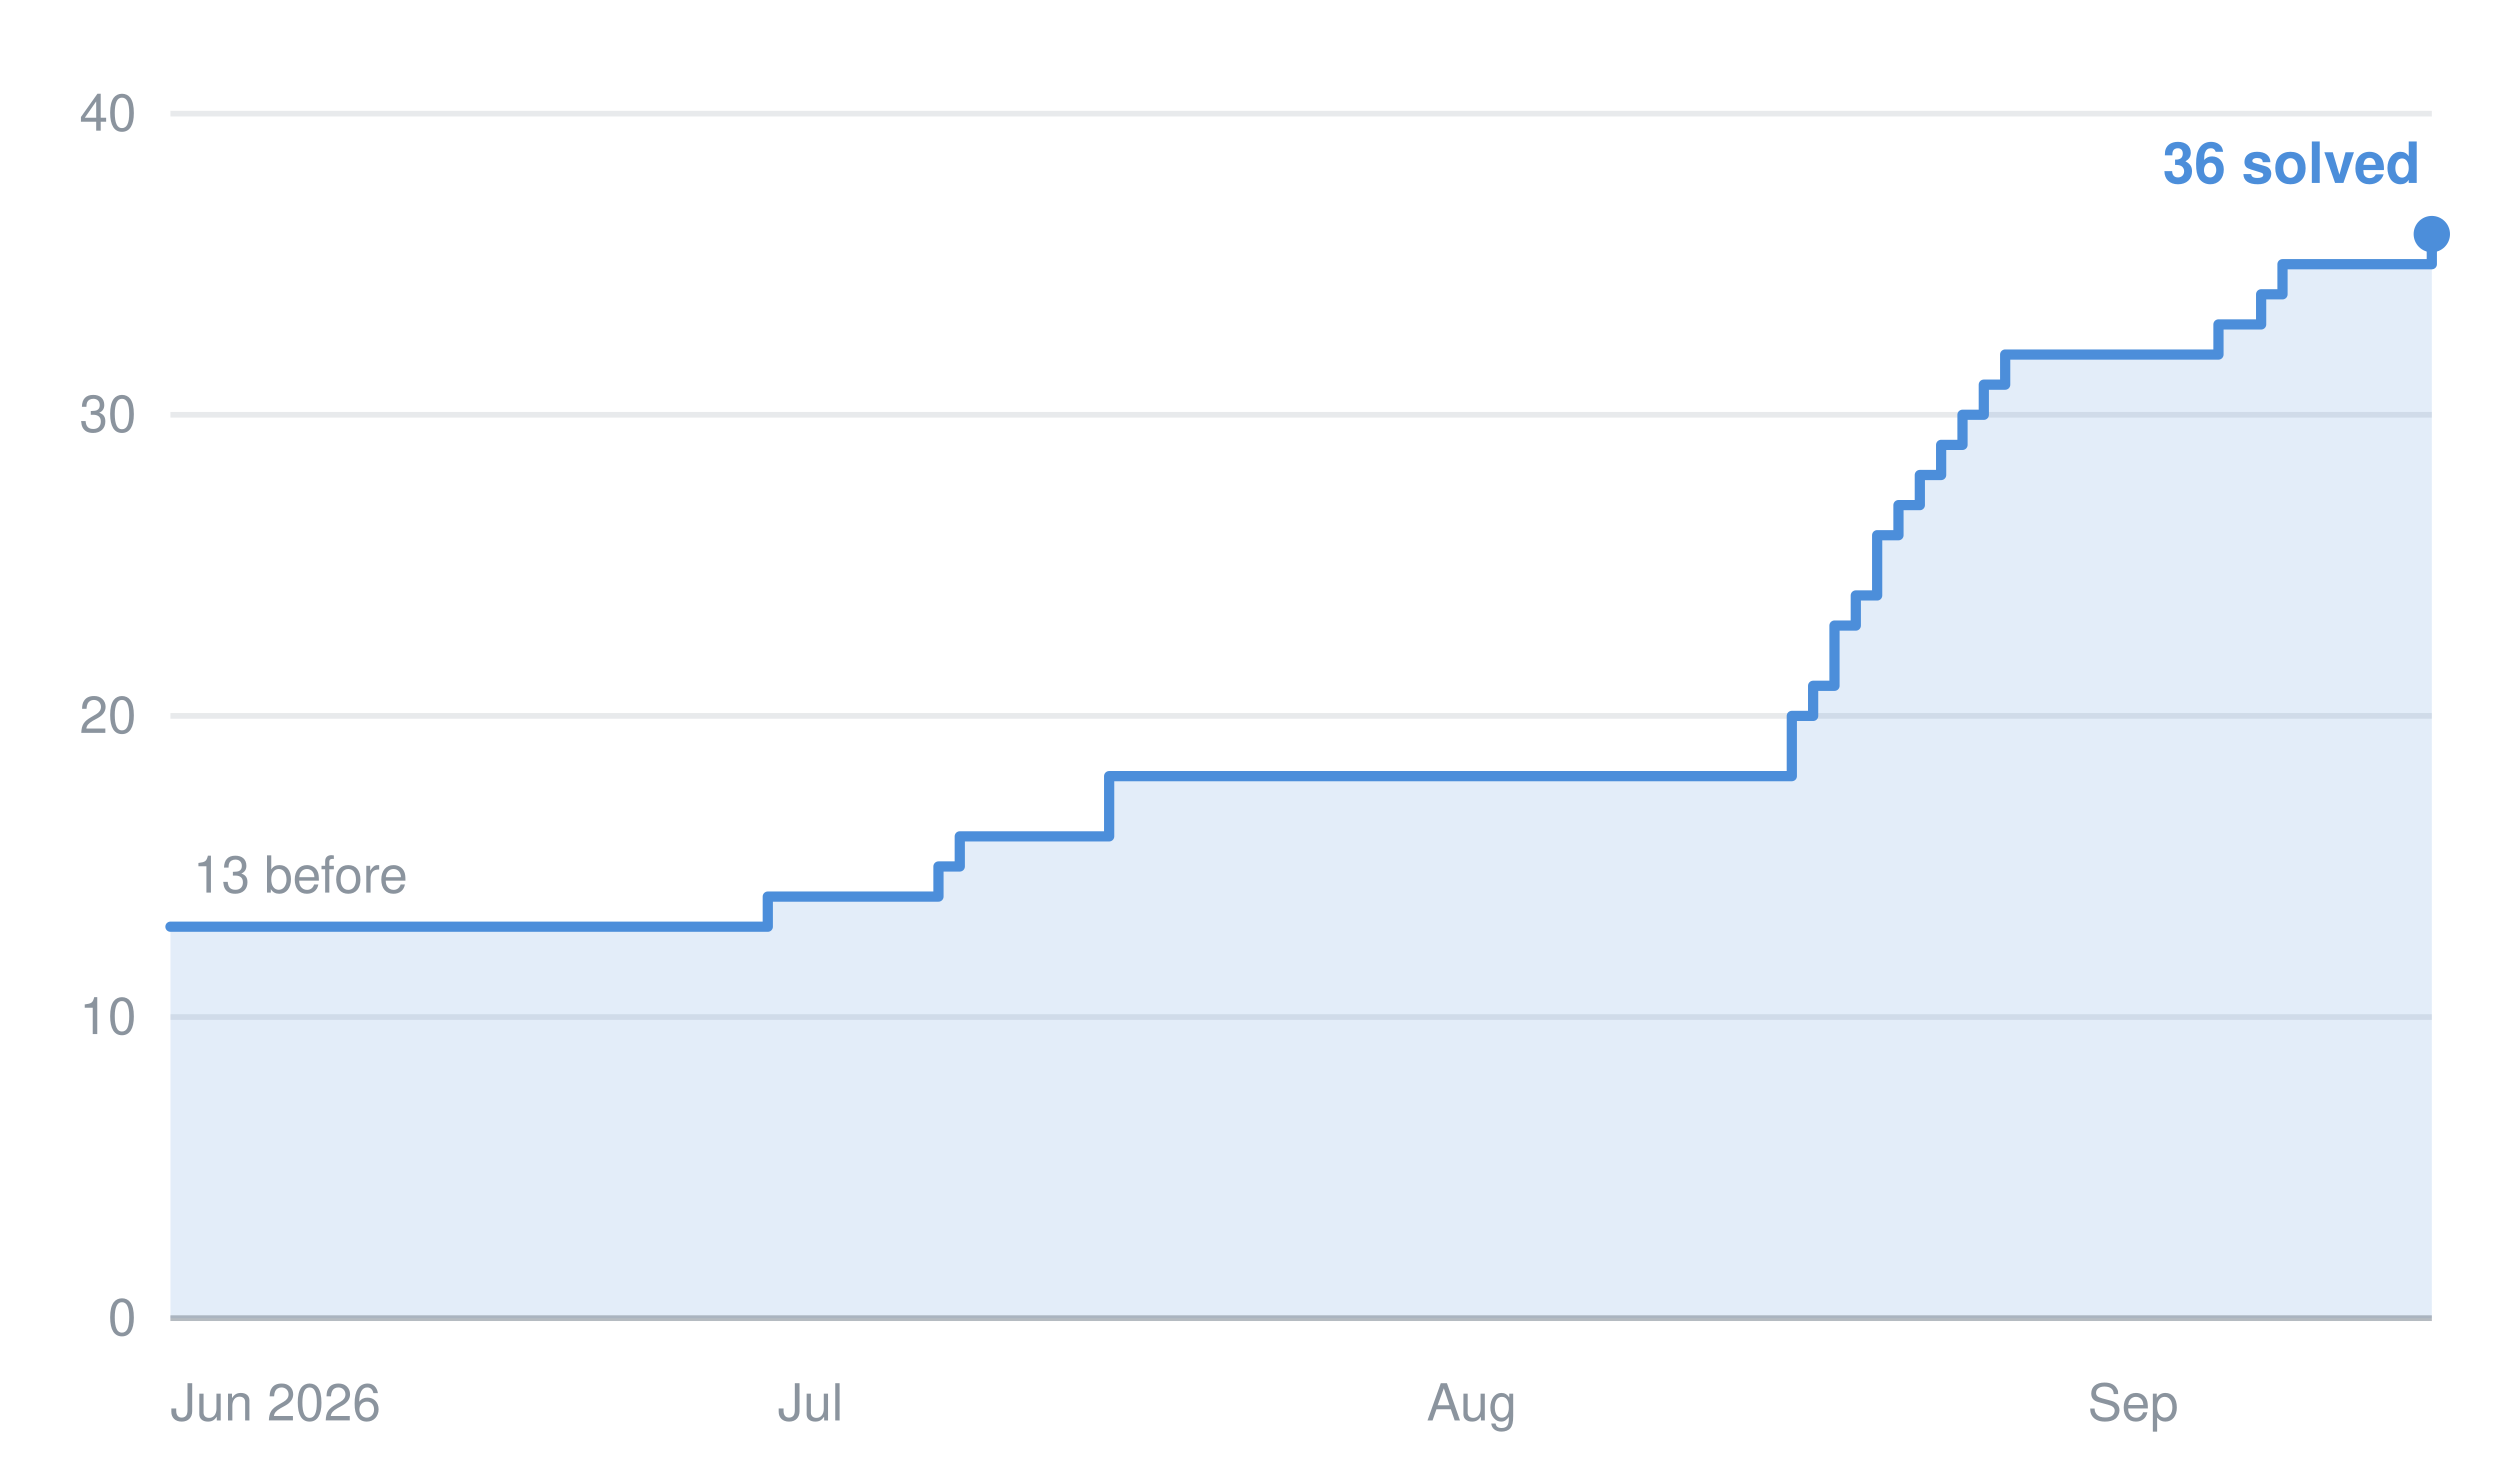
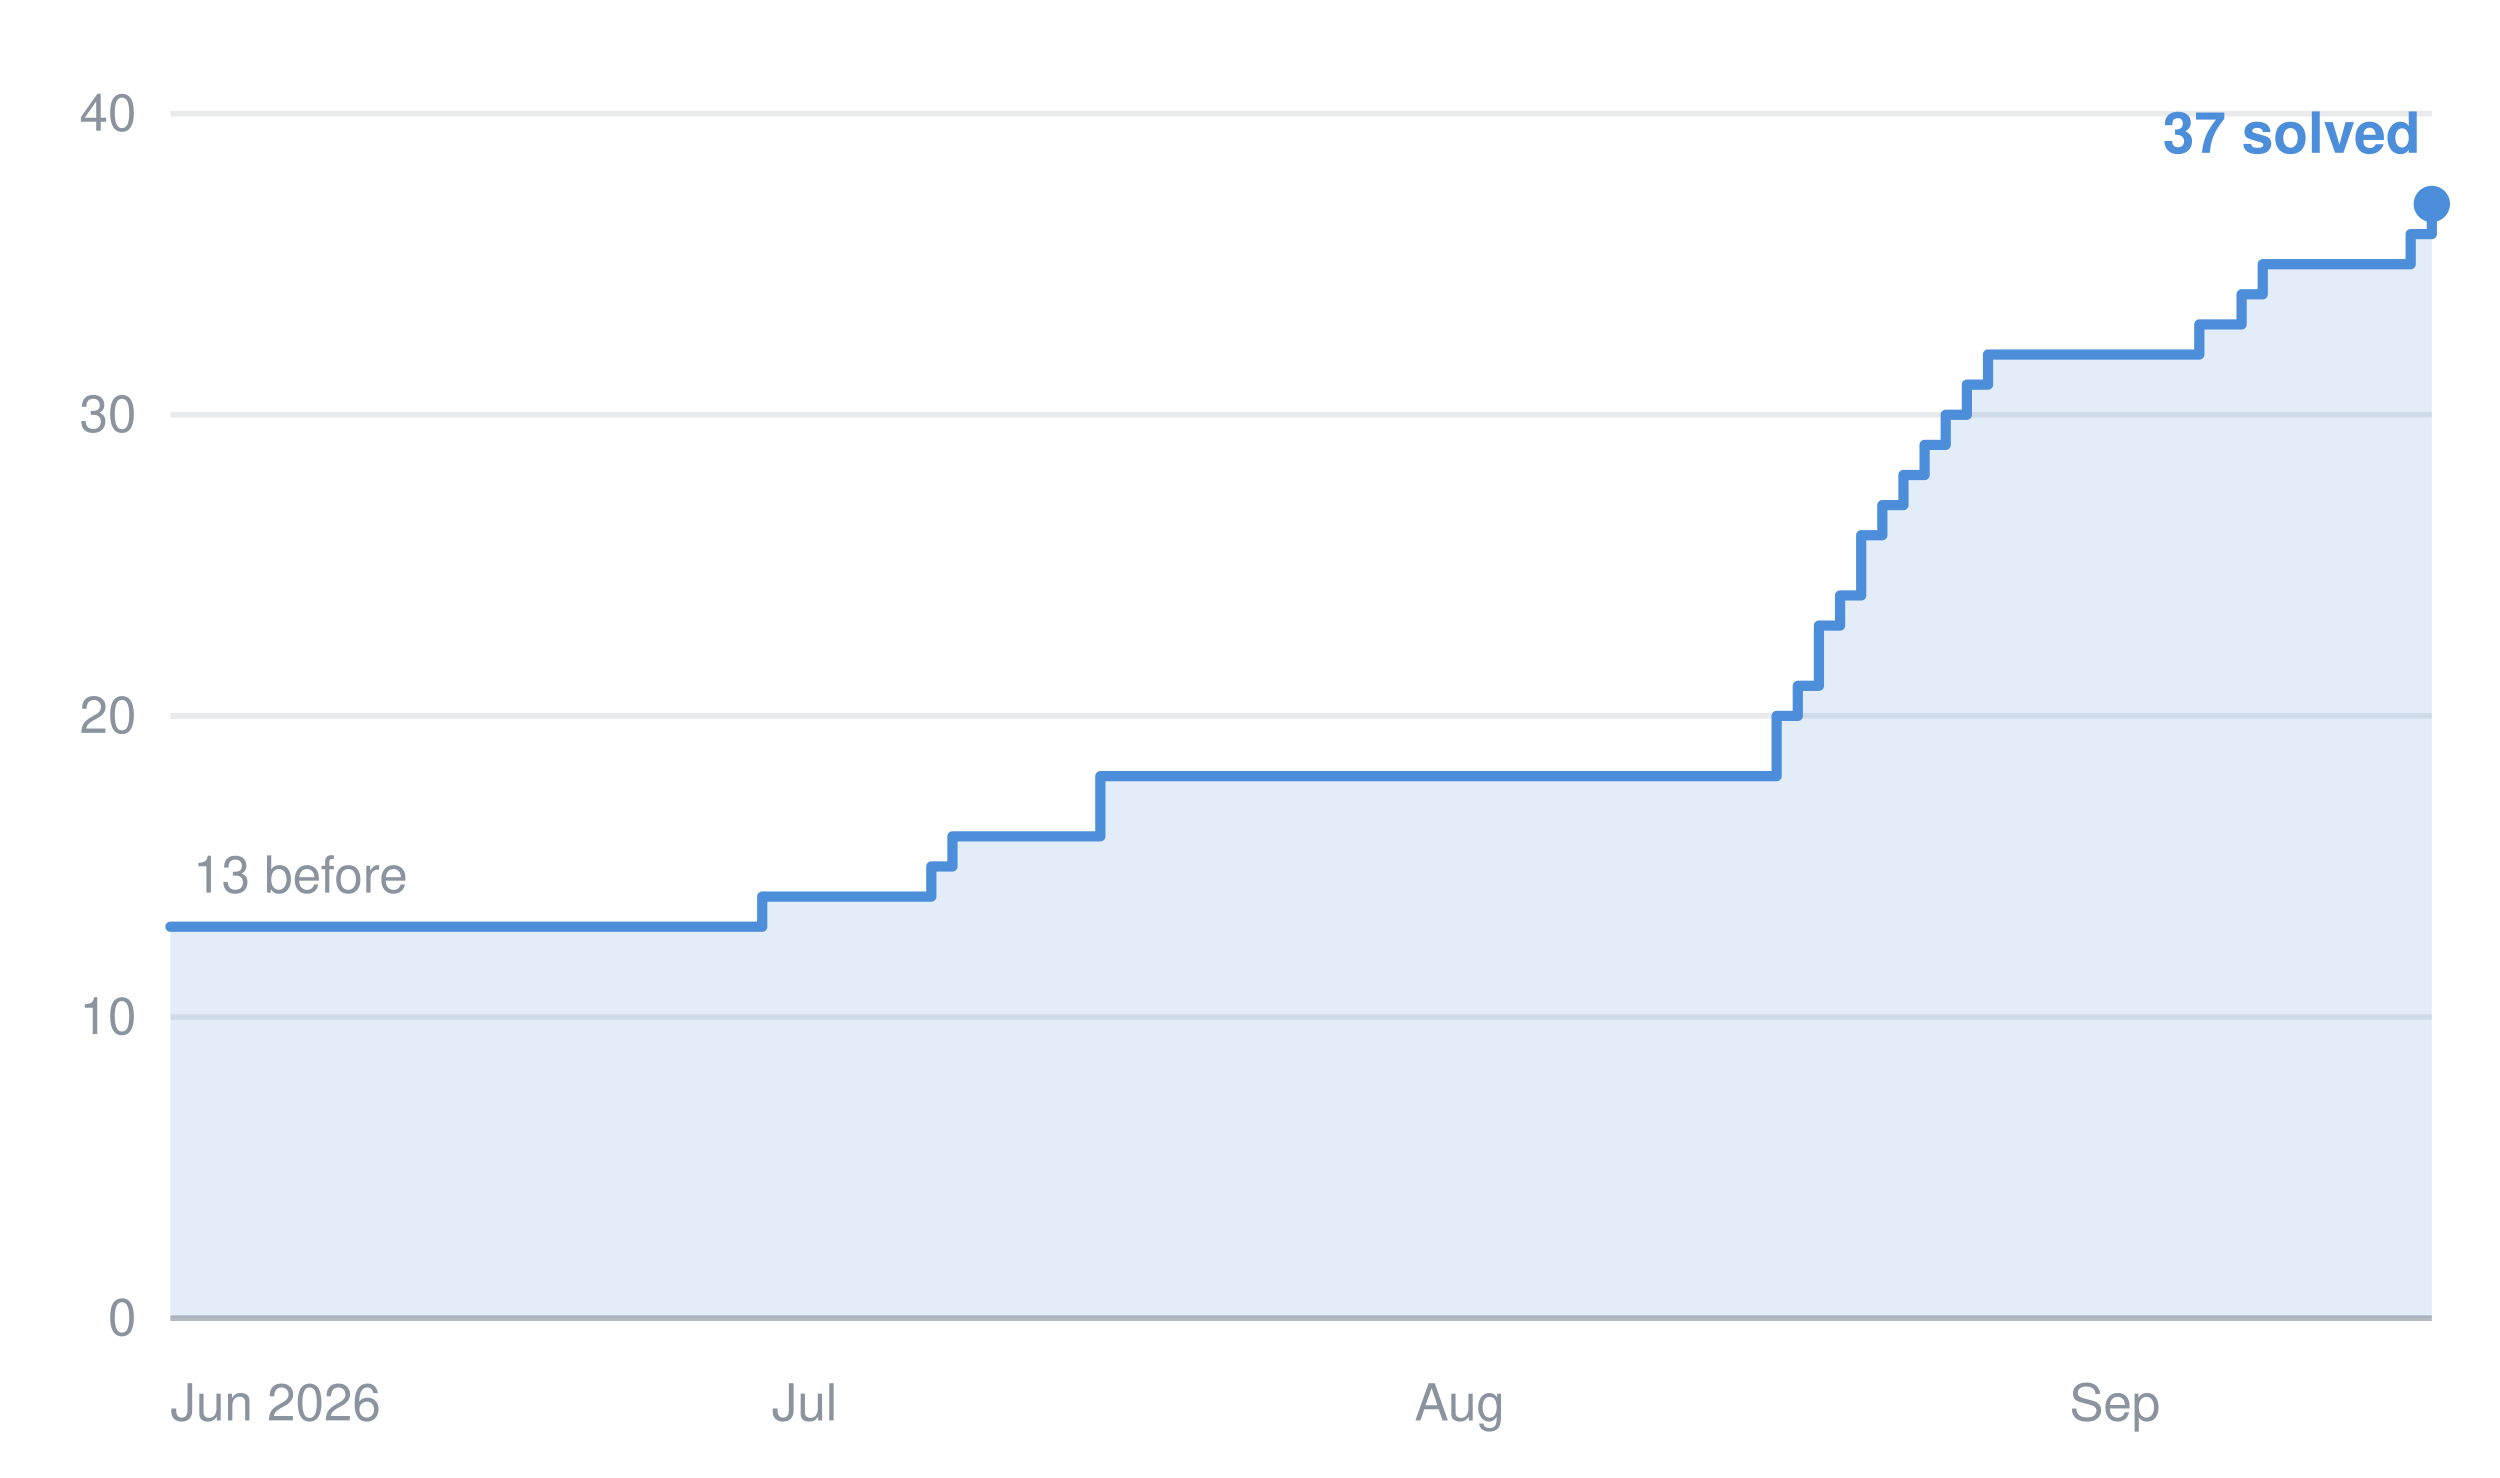
<svg xmlns="http://www.w3.org/2000/svg" viewBox="0 0 440 260" width="440" height="260" role="img" font-family="system-ui, -apple-system, Segoe UI, Helvetica, Arial, sans-serif">
  <line x1="30" y1="232" x2="428" y2="232" stroke="#8b949e" stroke-width="1" opacity="0.2" />
  <text x="24" y="235" font-size="9" fill="#8b949e" text-anchor="end" font-weight="normal" opacity="1">0</text>
  <line x1="30" y1="179" x2="428" y2="179" stroke="#8b949e" stroke-width="1" opacity="0.2" />
  <text x="24" y="182" font-size="9" fill="#8b949e" text-anchor="end" font-weight="normal" opacity="1">10</text>
  <line x1="30" y1="126" x2="428" y2="126" stroke="#8b949e" stroke-width="1" opacity="0.2" />
  <text x="24" y="129" font-size="9" fill="#8b949e" text-anchor="end" font-weight="normal" opacity="1">20</text>
  <line x1="30" y1="73" x2="428" y2="73" stroke="#8b949e" stroke-width="1" opacity="0.2" />
  <text x="24" y="76" font-size="9" fill="#8b949e" text-anchor="end" font-weight="normal" opacity="1">30</text>
  <line x1="30" y1="20" x2="428" y2="20" stroke="#8b949e" stroke-width="1" opacity="0.2" />
  <text x="24" y="23" font-size="9" fill="#8b949e" text-anchor="end" font-weight="normal" opacity="1">40</text>
-   <path d="M30 163.1 L135.13 163.1 L135.13 157.8 L165.17 157.8 L165.17 152.5 L168.92 152.5 L168.92 147.2 L195.21 147.2 L195.21 141.9 L195.21 141.9 L195.21 136.6 L315.36 136.6 L315.36 131.3 L315.36 131.3 L315.36 126 L319.11 126 L319.11 120.7 L322.87 120.7 L322.87 115.4 L322.87 115.4 L322.87 110.1 L326.62 110.1 L326.62 104.8 L330.38 104.8 L330.38 99.5 L330.38 99.5 L330.38 94.2 L334.13 94.2 L334.13 88.9 L337.89 88.9 L337.89 83.6 L341.64 83.6 L341.64 78.3 L345.4 78.3 L345.4 73 L349.15 73 L349.15 67.7 L352.91 67.7 L352.91 62.4 L390.45 62.4 L390.45 57.1 L397.96 57.1 L397.96 51.8 L401.72 51.8 L401.72 46.5 L428 46.5 L428 41.2 L428 41.2 L428 232 L30 232 Z" fill="#4c8eda" stroke="none" stroke-width="1" stroke-linejoin="round" stroke-linecap="round" opacity="0.16" />
-   <path d="M30 163.1 L135.13 163.1 L135.13 157.8 L165.17 157.8 L165.17 152.5 L168.92 152.5 L168.92 147.2 L195.21 147.2 L195.21 141.9 L195.21 141.9 L195.21 136.6 L315.36 136.6 L315.36 131.3 L315.36 131.3 L315.36 126 L319.11 126 L319.11 120.7 L322.87 120.7 L322.87 115.4 L322.87 115.4 L322.87 110.1 L326.62 110.1 L326.62 104.8 L330.38 104.8 L330.38 99.5 L330.38 99.5 L330.38 94.2 L334.13 94.2 L334.13 88.9 L337.89 88.9 L337.89 83.6 L341.64 83.6 L341.64 78.3 L345.4 78.3 L345.4 73 L349.15 73 L349.15 67.7 L352.91 67.7 L352.91 62.4 L390.45 62.4 L390.45 57.1 L397.96 57.1 L397.96 51.8 L401.72 51.8 L401.72 46.5 L428 46.5 L428 41.2 L428 41.2" fill="none" stroke="#4c8eda" stroke-width="1.8" stroke-linejoin="round" stroke-linecap="round" opacity="1" />
-   <circle cx="428" cy="41.2" r="3.2" fill="#4c8eda" opacity="1" />
-   <text x="426" y="32.2" font-size="10" fill="#4c8eda" text-anchor="end" font-weight="600" opacity="1">36 solved</text>
+   <path d="M30 163.1 L134.15 163.1 L134.15 157.8 L163.91 157.8 L163.91 152.5 L167.63 152.5 L167.63 147.2 L193.66 147.2 L193.66 141.9 L193.66 141.9 L193.66 136.6 L312.69 136.6 L312.69 131.3 L312.69 131.3 L312.69 126 L316.41 126 L316.41 120.7 L320.13 120.7 L320.13 115.4 L320.13 115.4 L320.13 110.1 L323.85 110.1 L323.85 104.8 L327.57 104.8 L327.57 99.5 L327.57 99.5 L327.57 94.2 L331.29 94.2 L331.29 88.9 L335.01 88.9 L335.01 83.6 L338.73 83.6 L338.73 78.3 L342.45 78.3 L342.45 73 L346.17 73 L346.17 67.7 L349.89 67.7 L349.89 62.4 L387.08 62.4 L387.08 57.1 L394.52 57.1 L394.52 51.8 L398.24 51.8 L398.24 46.5 L424.28 46.5 L424.28 41.2 L428 41.2 L428 35.9 L428 35.9 L428 232 L30 232 Z" fill="#4c8eda" stroke="none" stroke-width="1" stroke-linejoin="round" stroke-linecap="round" opacity="0.16" />
+   <path d="M30 163.1 L134.15 163.1 L134.15 157.8 L163.91 157.8 L163.91 152.5 L167.63 152.5 L167.63 147.2 L193.66 147.2 L193.66 141.9 L193.66 141.9 L193.66 136.6 L312.69 136.6 L312.69 131.3 L312.69 131.3 L312.69 126 L316.41 126 L316.41 120.7 L320.13 120.7 L320.13 115.4 L320.13 115.4 L320.13 110.1 L323.85 110.1 L323.85 104.8 L327.57 104.8 L327.57 99.5 L327.57 99.5 L327.57 94.2 L331.29 94.2 L331.29 88.9 L335.01 88.9 L335.01 83.6 L338.73 83.6 L338.73 78.3 L342.45 78.3 L342.45 73 L346.17 73 L346.17 67.7 L349.89 67.7 L349.89 62.4 L387.08 62.4 L387.08 57.1 L394.52 57.1 L394.52 51.8 L398.24 51.8 L398.24 46.5 L424.28 46.5 L424.28 41.2 L428 41.2 L428 35.9 L428 35.9" fill="none" stroke="#4c8eda" stroke-width="1.8" stroke-linejoin="round" stroke-linecap="round" opacity="1" />
+   <circle cx="428" cy="35.9" r="3.2" fill="#4c8eda" opacity="1" />
+   <text x="426" y="26.9" font-size="10" fill="#4c8eda" text-anchor="end" font-weight="600" opacity="1">37 solved</text>
  <text x="34" y="157.1" font-size="9" fill="#8b949e" text-anchor="start" font-weight="normal" opacity="1">13 before</text>
  <line x1="30" y1="232" x2="428" y2="232" stroke="#8b949e" stroke-width="1" opacity="0.55" />
  <text x="30" y="250" font-size="9" fill="#8b949e" text-anchor="start" font-weight="normal" opacity="1">Jun 2026</text>
-   <text x="142.64" y="250" font-size="9" fill="#8b949e" text-anchor="middle" font-weight="normal" opacity="1">Jul</text>
-   <text x="259.04" y="250" font-size="9" fill="#8b949e" text-anchor="middle" font-weight="normal" opacity="1">Aug</text>
-   <text x="375.43" y="250" font-size="9" fill="#8b949e" text-anchor="middle" font-weight="normal" opacity="1">Sep</text>
+   <text x="141.59" y="250" font-size="9" fill="#8b949e" text-anchor="middle" font-weight="normal" opacity="1">Jul</text>
+   <text x="256.9" y="250" font-size="9" fill="#8b949e" text-anchor="middle" font-weight="normal" opacity="1">Aug</text>
+   <text x="372.21" y="250" font-size="9" fill="#8b949e" text-anchor="middle" font-weight="normal" opacity="1">Sep</text>
</svg>
